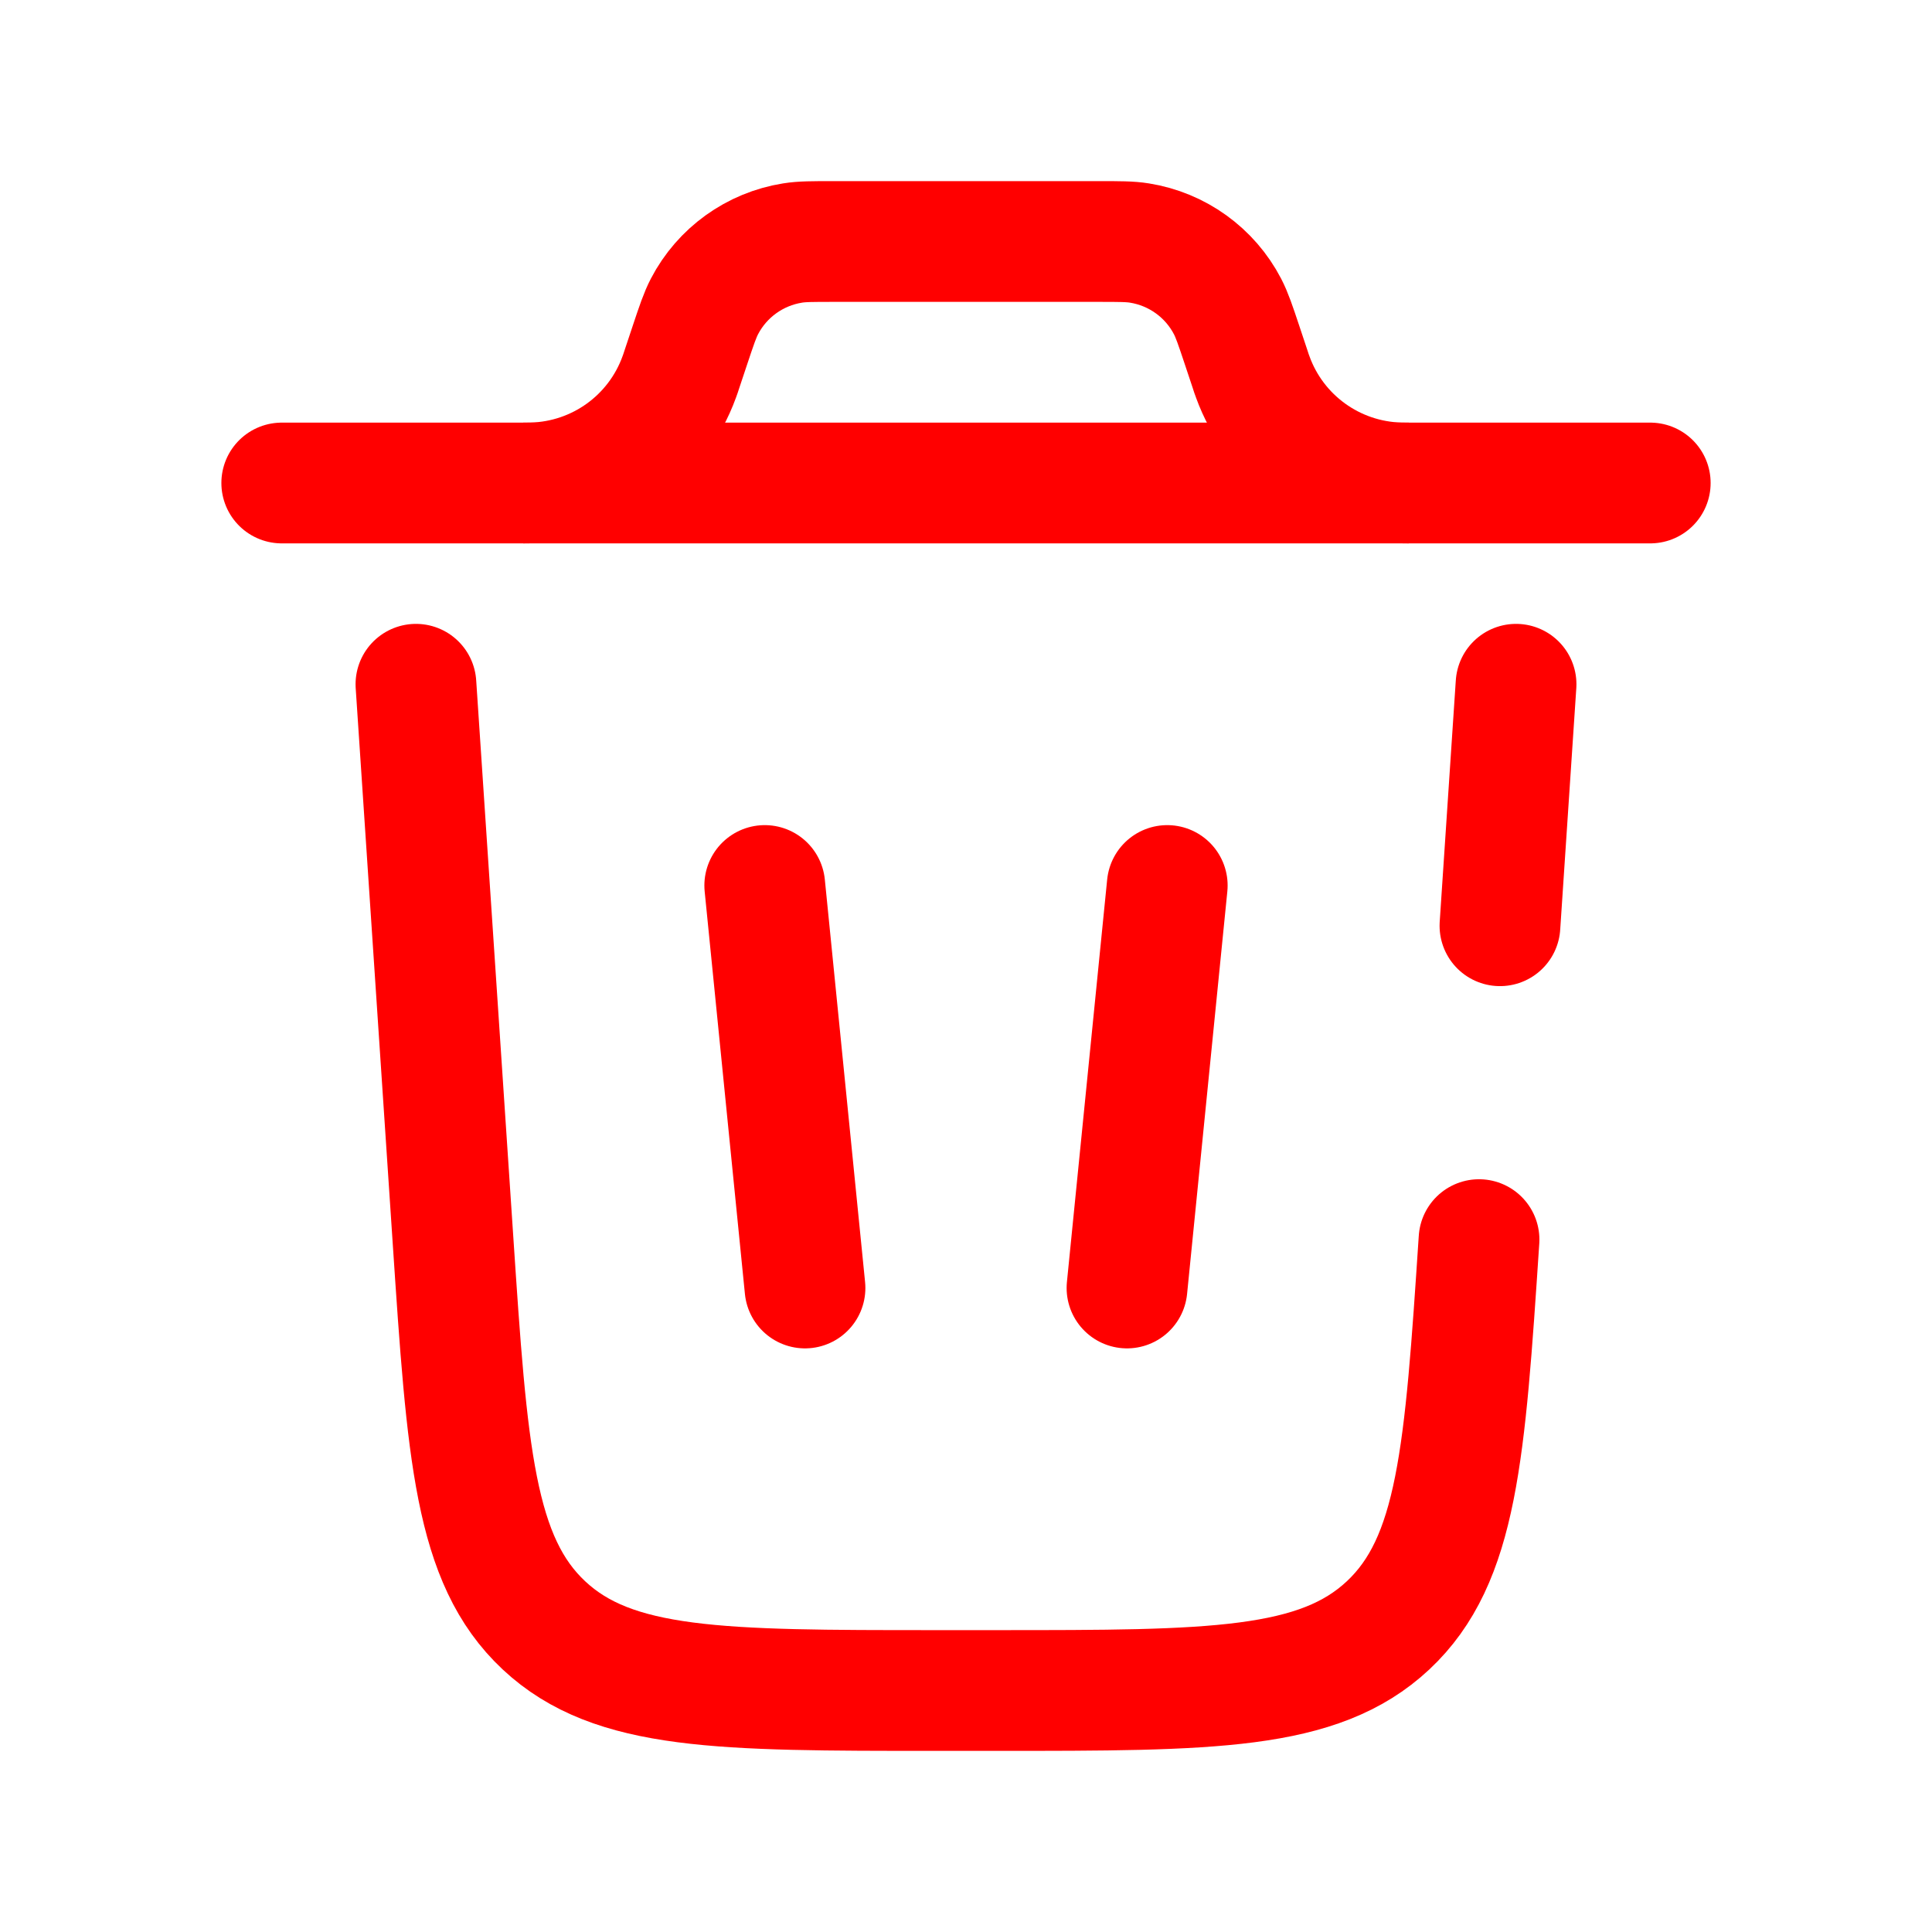
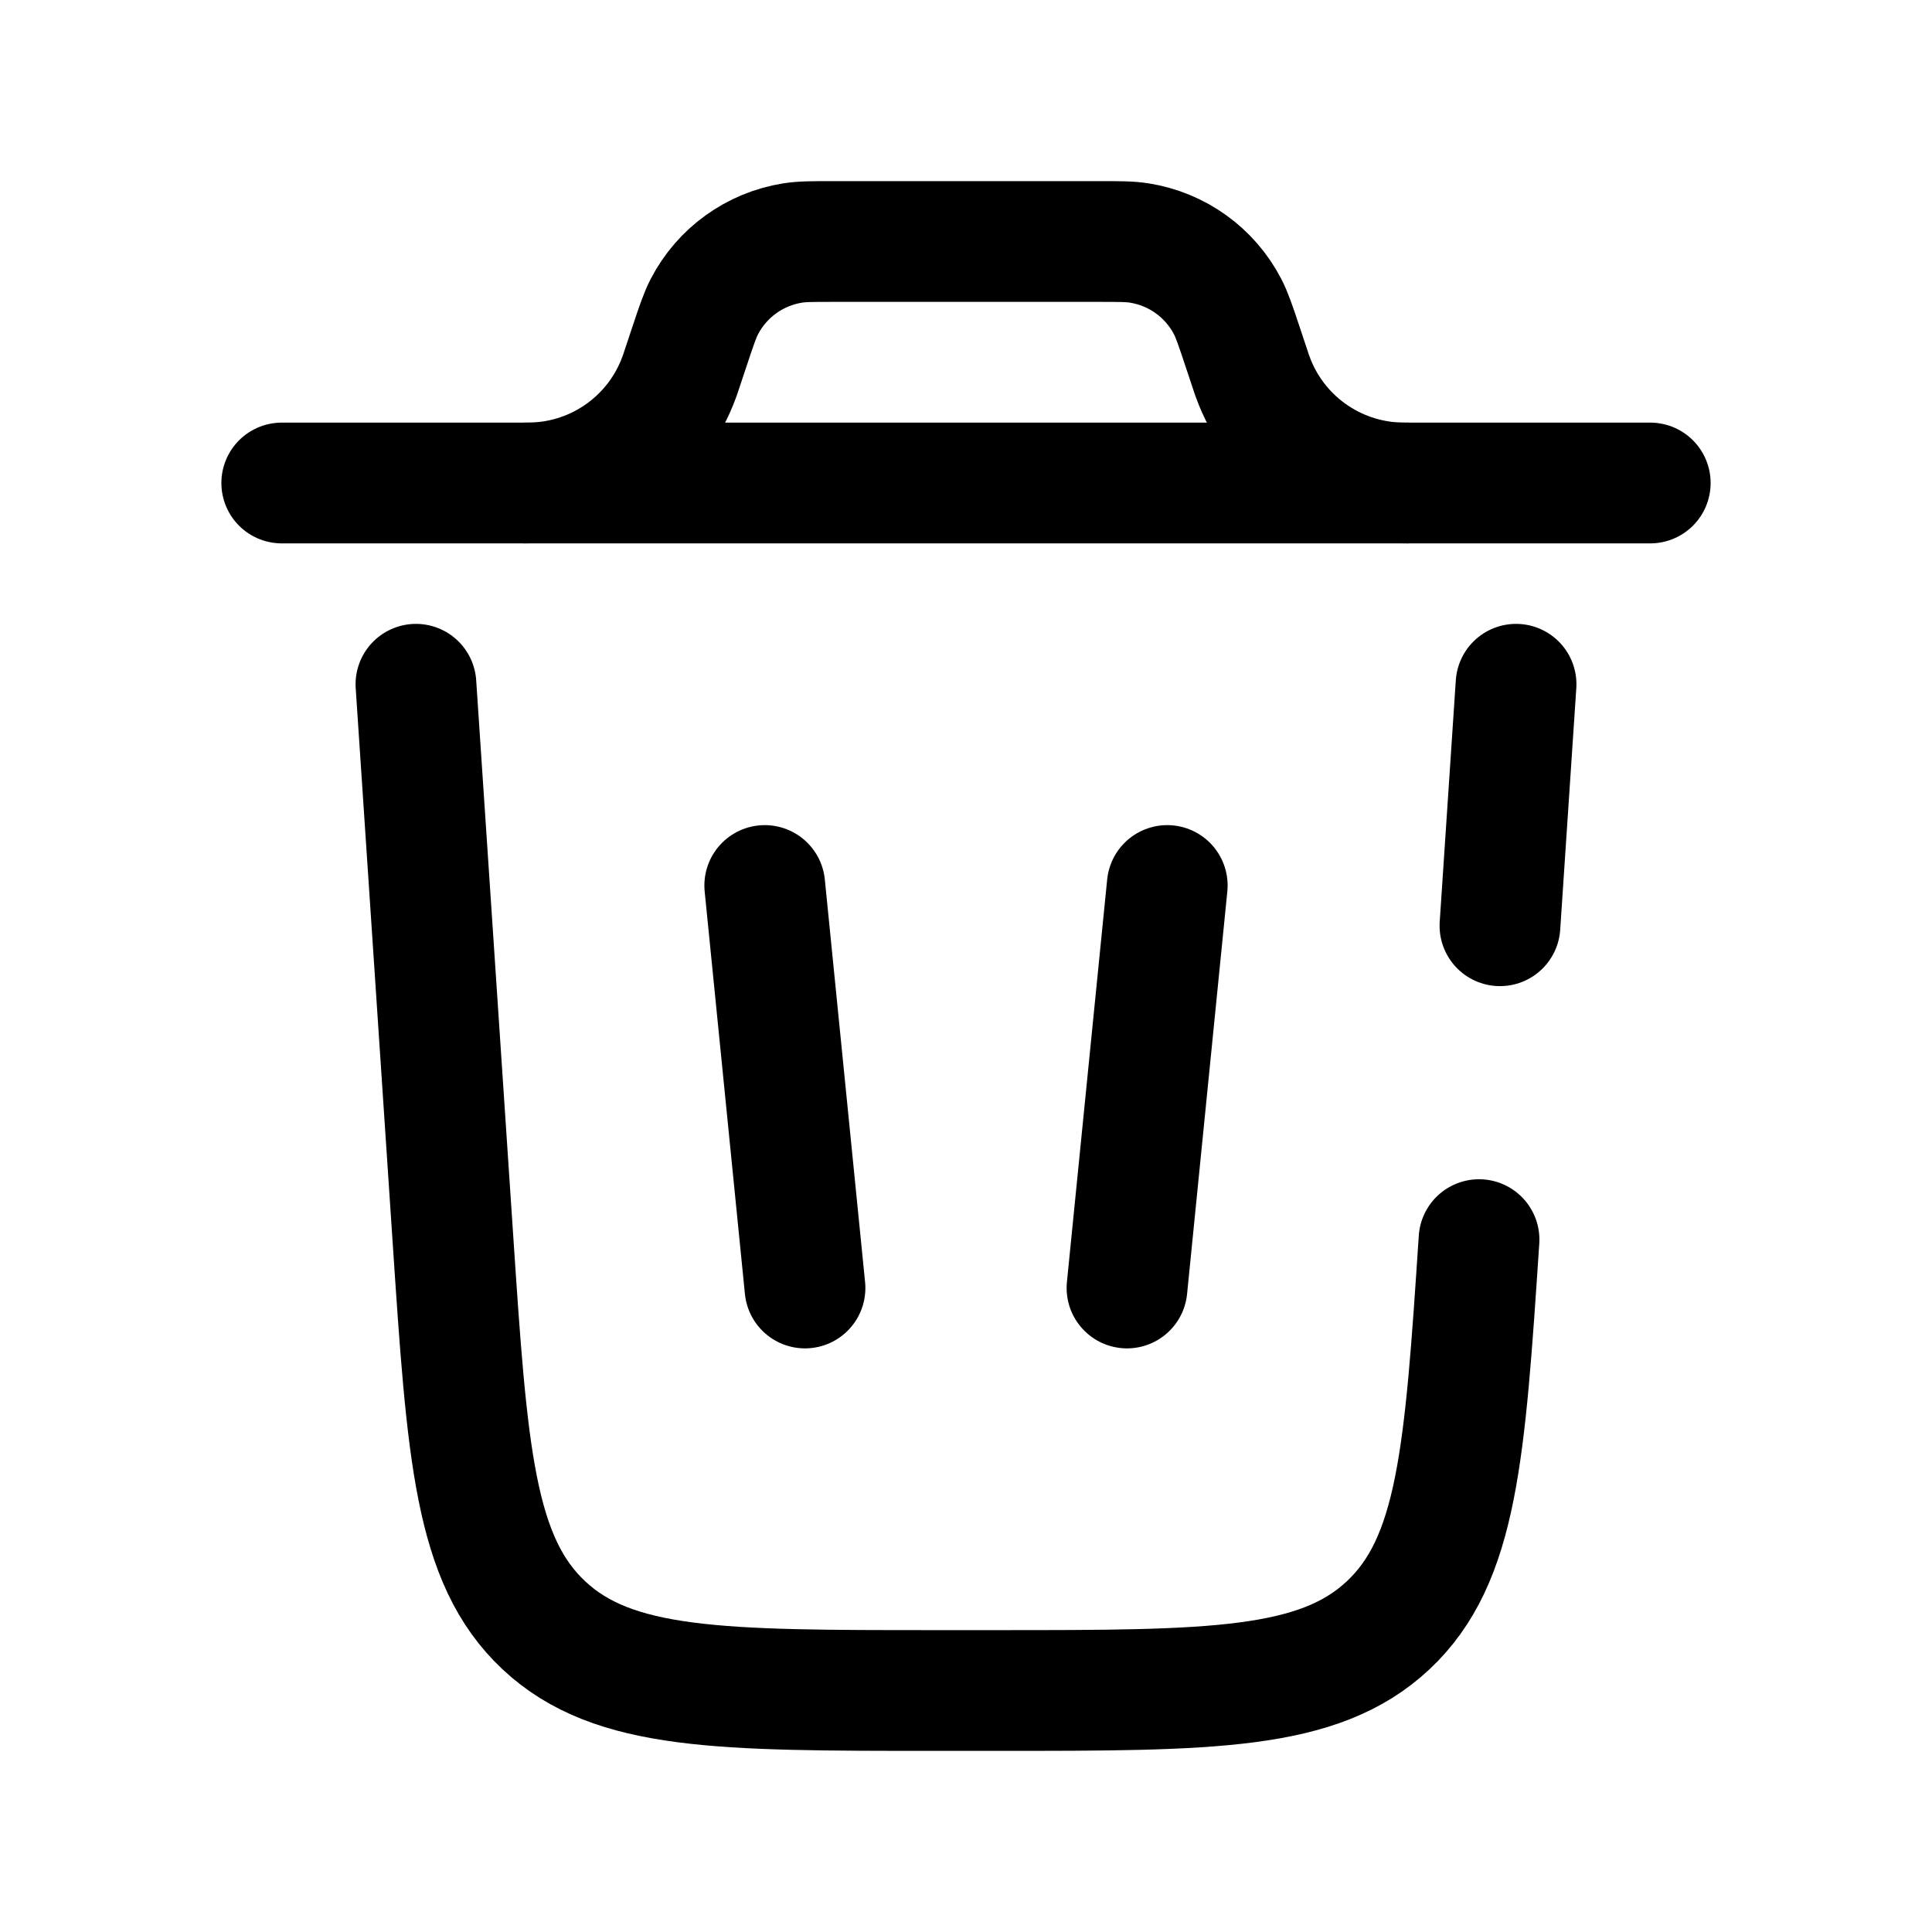
<svg xmlns="http://www.w3.org/2000/svg" width="800px" height="800px" viewBox="0 0 24 24" stroke="currentColor" fill="none">
-   <path d="M20.5 6H3.5" stroke="red" stroke-width="1.5" stroke-linecap="round" />
-   <path d="M9.5 11L10 16" stroke="red" stroke-width="1.5" stroke-linecap="round" />
-   <path d="M14.5 11L14 16" stroke="red" stroke-width="1.5" stroke-linecap="round" />
-   <path d="M6.5 6C6.556 6 6.584 6 6.609 5.999C7.433 5.978 8.159 5.455 8.439 4.68C8.448 4.656 8.457 4.63 8.474 4.577L8.571 4.286C8.654 4.037 8.696 3.913 8.751 3.807C8.97 3.386 9.376 3.094 9.845 3.019C9.962 3 10.093 3 10.355 3H13.645C13.907 3 14.038 3 14.155 3.019C14.624 3.094 15.03 3.386 15.249 3.807C15.304 3.913 15.346 4.037 15.429 4.286L15.526 4.577C15.543 4.63 15.552 4.657 15.561 4.68C15.841 5.455 16.567 5.978 17.391 5.999C17.416 6 17.444 6 17.5 6" stroke="red" stroke-width="1.5" />
-   <path d="M18.373 15.399C18.197 18.054 18.108 19.381 17.243 20.191C16.378 21 15.048 21 12.387 21H11.613C8.953 21 7.622 21 6.757 20.191C5.892 19.381 5.804 18.054 5.627 15.399L5.167 8.5M18.833 8.5L18.633 11.5" stroke="red" stroke-width="1.5" stroke-linecap="round" />
+   <path d="M20.5 6H3.5" stroke="currentColor" stroke-width="1.5" stroke-linecap="round" />
+   <path d="M9.5 11L10 16" stroke="currentColor" stroke-width="1.5" stroke-linecap="round" />
+   <path d="M14.5 11L14 16" stroke="currentColor" stroke-width="1.5" stroke-linecap="round" />
+   <path d="M6.5 6C6.556 6 6.584 6 6.609 5.999C7.433 5.978 8.159 5.455 8.439 4.68C8.448 4.656 8.457 4.63 8.474 4.577L8.571 4.286C8.654 4.037 8.696 3.913 8.751 3.807C8.97 3.386 9.376 3.094 9.845 3.019C9.962 3 10.093 3 10.355 3H13.645C13.907 3 14.038 3 14.155 3.019C14.624 3.094 15.03 3.386 15.249 3.807C15.304 3.913 15.346 4.037 15.429 4.286L15.526 4.577C15.543 4.63 15.552 4.657 15.561 4.68C15.841 5.455 16.567 5.978 17.391 5.999C17.416 6 17.444 6 17.5 6" stroke="currentColor" stroke-width="1.5" />
+   <path d="M18.373 15.399C18.197 18.054 18.108 19.381 17.243 20.191C16.378 21 15.048 21 12.387 21H11.613C8.953 21 7.622 21 6.757 20.191C5.892 19.381 5.804 18.054 5.627 15.399L5.167 8.5M18.833 8.5L18.633 11.5" stroke="currentColor" stroke-width="1.5" stroke-linecap="round" />
</svg>
